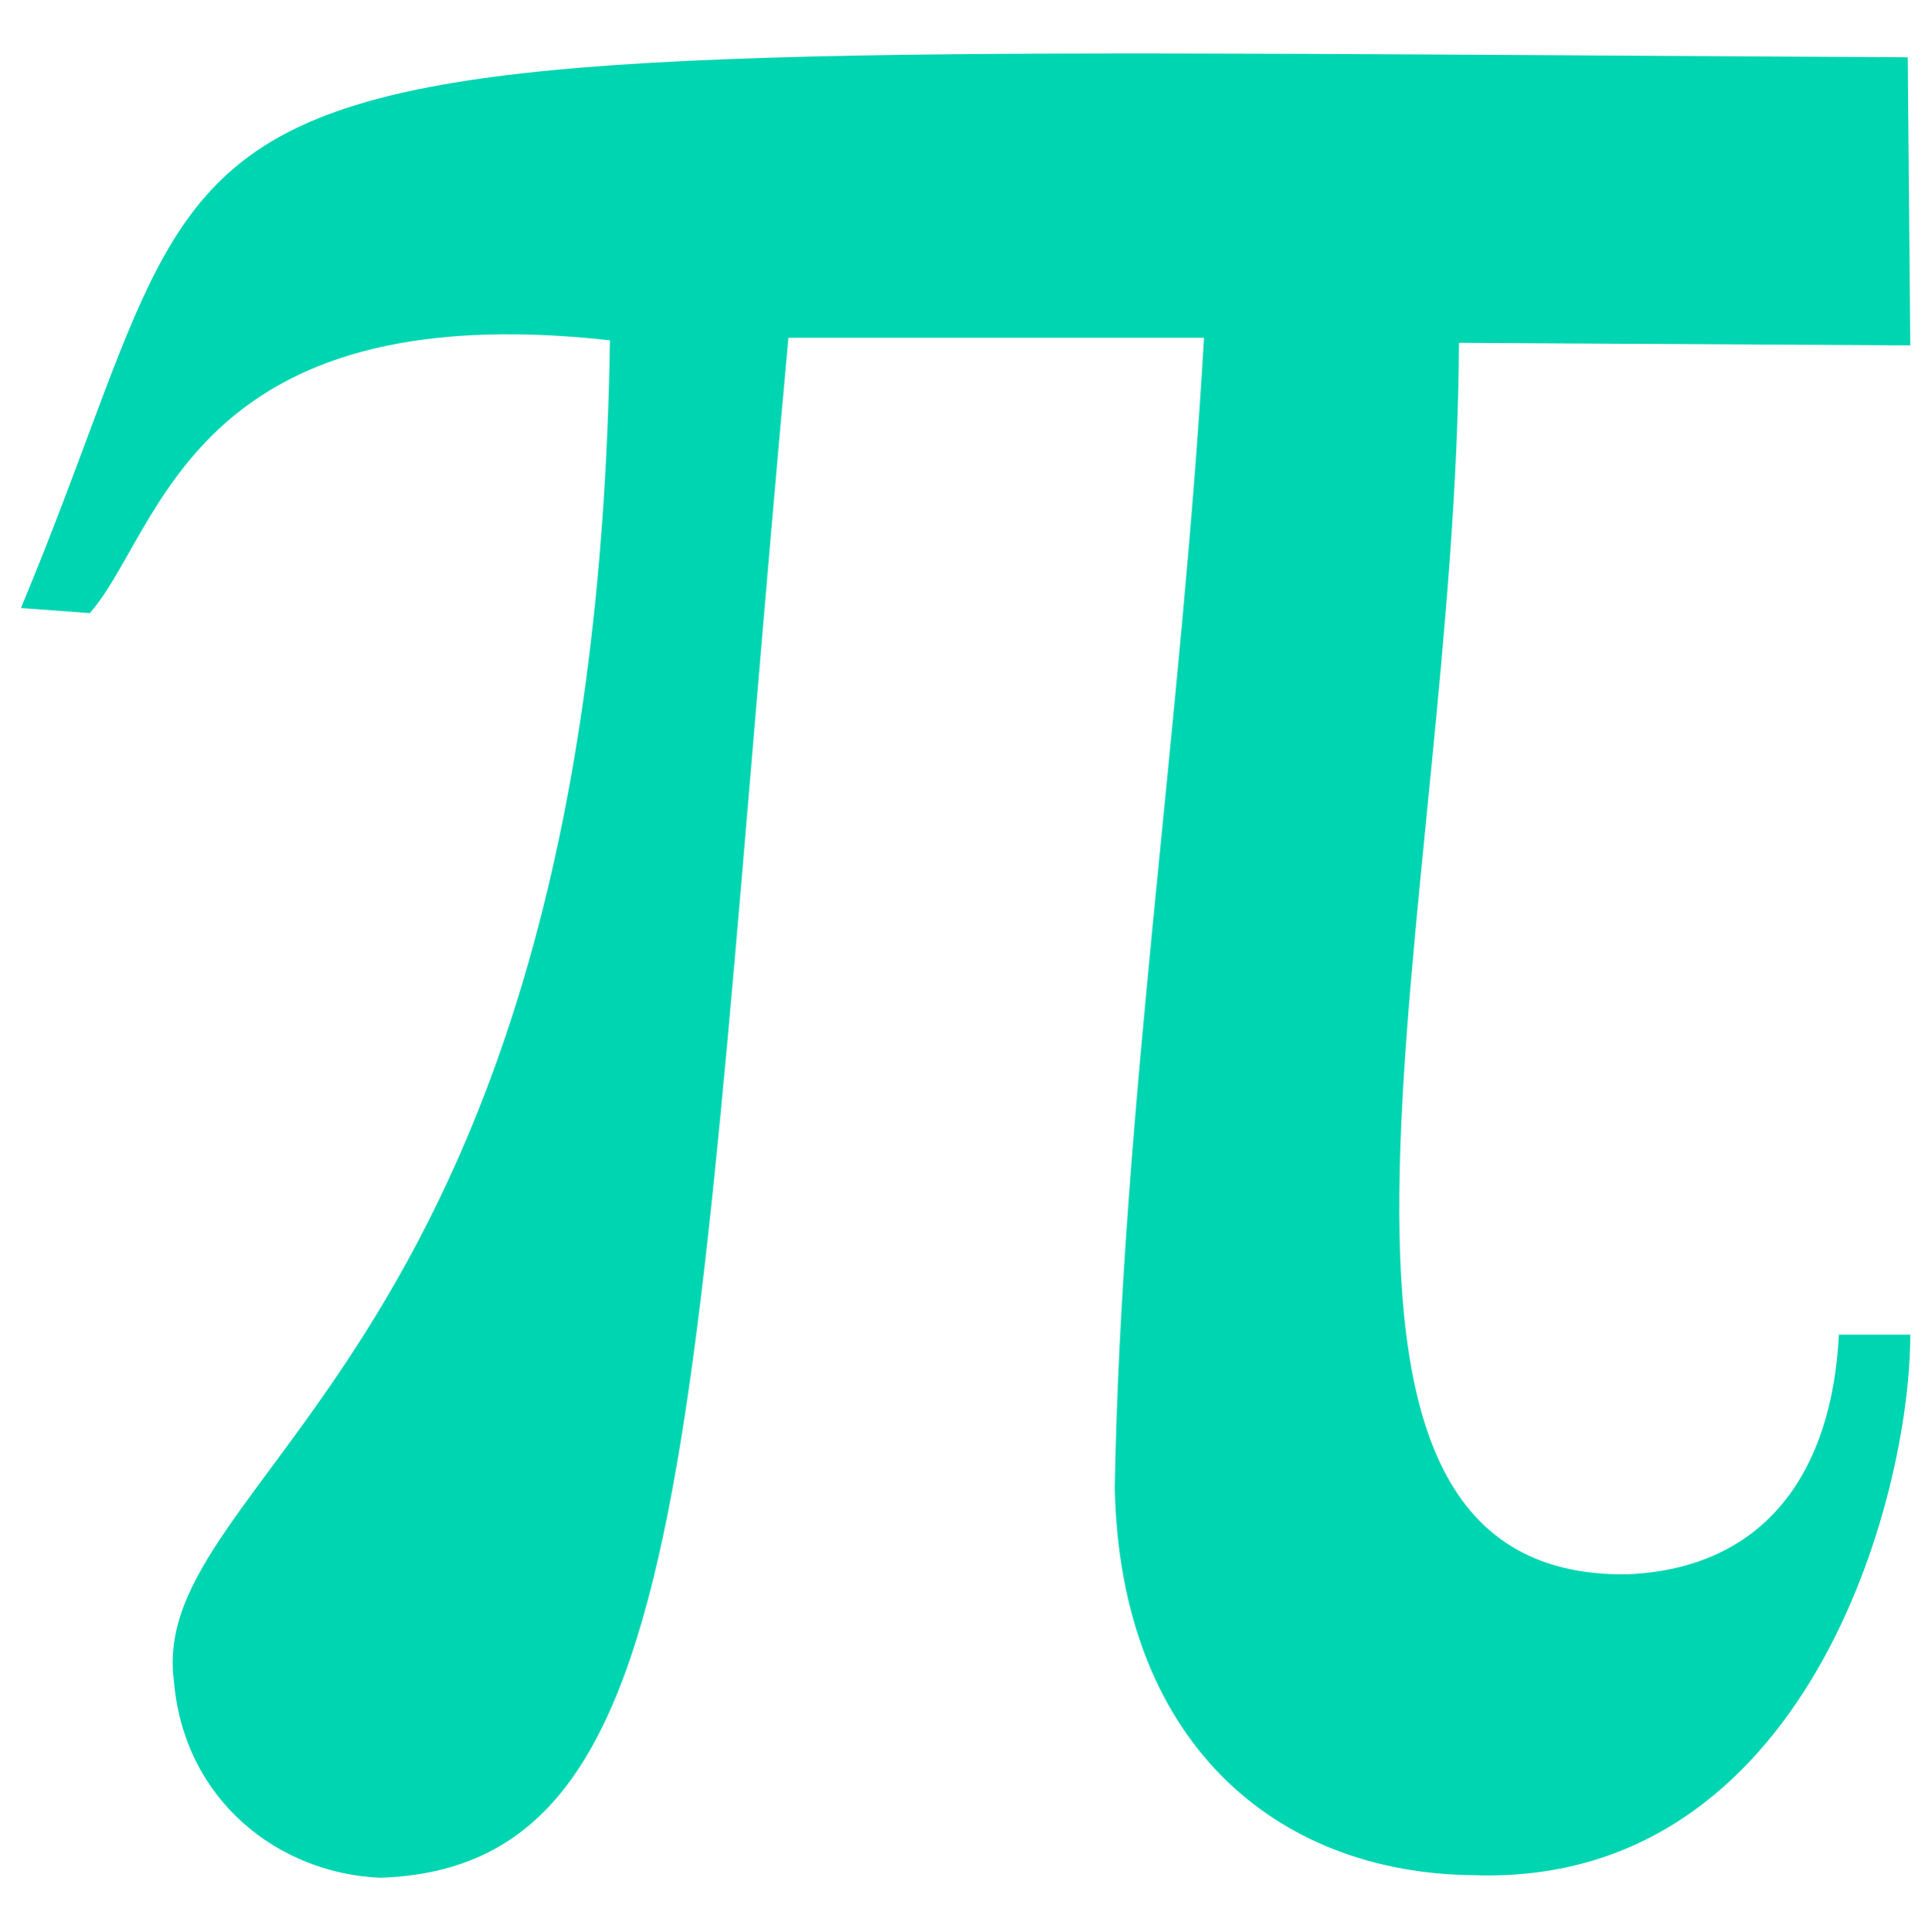
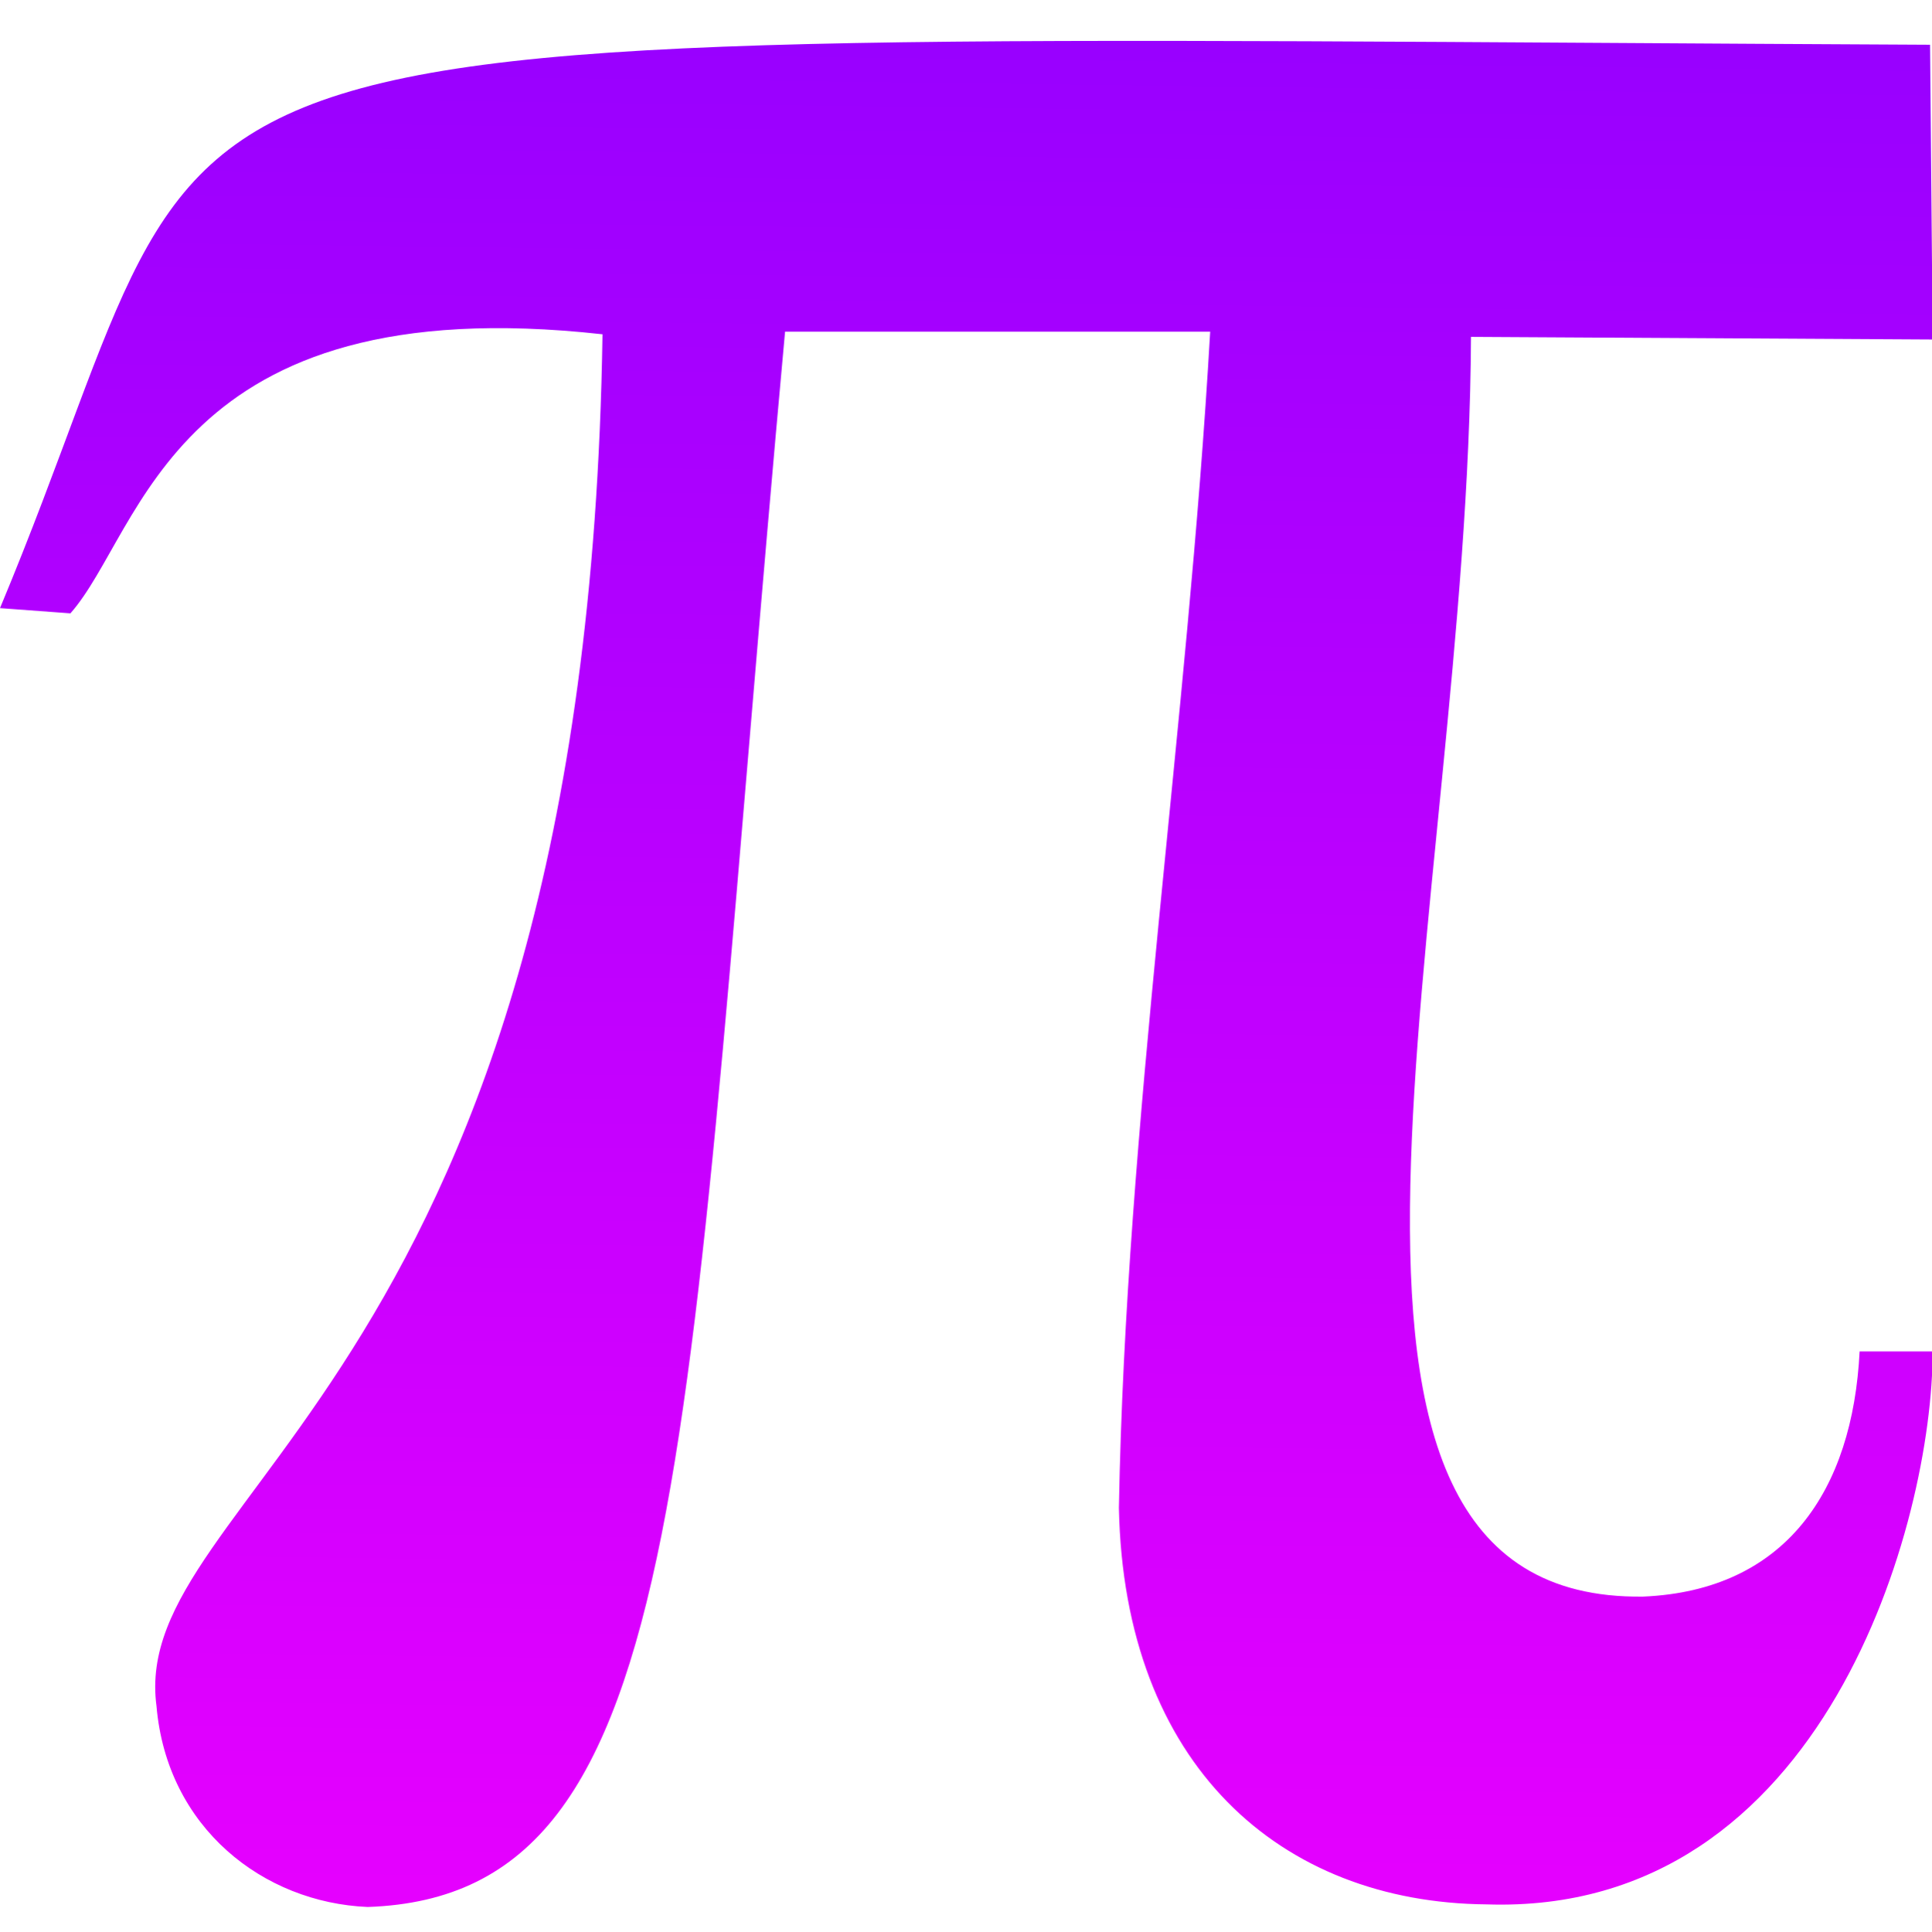
- <svg xmlns="http://www.w3.org/2000/svg" height="580" width="580">
-   <path d="M6.29 182.598l20.675 1.532c21.44-24.249 29.864-95.974 156.213-81.935-4.595 307.32-139.367 339.737-130.943 402.784 3.063 35.735 31.395 57.687 62.025 58.963 96.74-3.318 92.4-133.751 122.52-462.513h124.818c-6.637 115.883-24.76 231.767-26.802 345.353 1.532 75.554 47.477 115.884 107.971 116.394 99.548 3.318 130.943-112.82 130.943-162.339h-21.44c-2.043 40.84-21.697 70.194-63.558 71.98-114.097 1.532-51.305-200.626-50.54-369.857l135.538.766-.765-86.53C9.597 14.468 81.102 3.423 6.29 182.598z" fill="#00d5b1" />
+ <svg xmlns="http://www.w3.org/2000/svg" xmlns:xlink="http://www.w3.org/1999/xlink" width="567" height="567" viewBox="0 0 150.019 150.019" version="1.1" id="svg12">
+   <defs id="defs8">
+     <linearGradient xlink:href="#a" id="b" x1="299.537" y1="1.936" x2="292.523" y2="551.339" gradientUnits="userSpaceOnUse" spreadMethod="reflect" gradientTransform="matrix(0.26458,0,0,0.26458,0,3.175002)" />
+     <linearGradient id="a">
+       <stop style="stop-color:#90f;stop-opacity:1" offset="0" id="stop3" />
+       <stop style="stop-color:#e600ff;stop-opacity:1" offset="1" id="stop5" />
+     </linearGradient>
+   </defs>
+   <path fill="#00d571" d="m 0,47.239 5.47,0.405 c 5.673,-6.416 7.902,-25.393 41.332,-21.678 -1.216,81.311 -36.874,89.888 -34.646,106.57 0.81,9.455 8.307,15.263 16.411,15.6 25.596,-0.878 24.448,-35.388 32.417,-122.373 h 33.025 c -1.756,30.66 -6.551,61.322 -7.092,91.375 0.406,19.99 12.562,30.66 28.568,30.796 26.338,0.877 34.645,-29.85 34.645,-42.953 h -5.673 c -0.54,10.806 -5.74,18.573 -16.816,19.045 -30.188,0.405 -13.575,-53.082 -13.372,-97.858 l 35.861,0.203 -0.202,-22.895 C 0.875,2.755 19.794,-0.168 0,47.239 Z" style="mix-blend-mode:normal;fill:url(#b);fill-opacity:1;stroke:none;stroke-width:0.265" id="path10" />
</svg>
